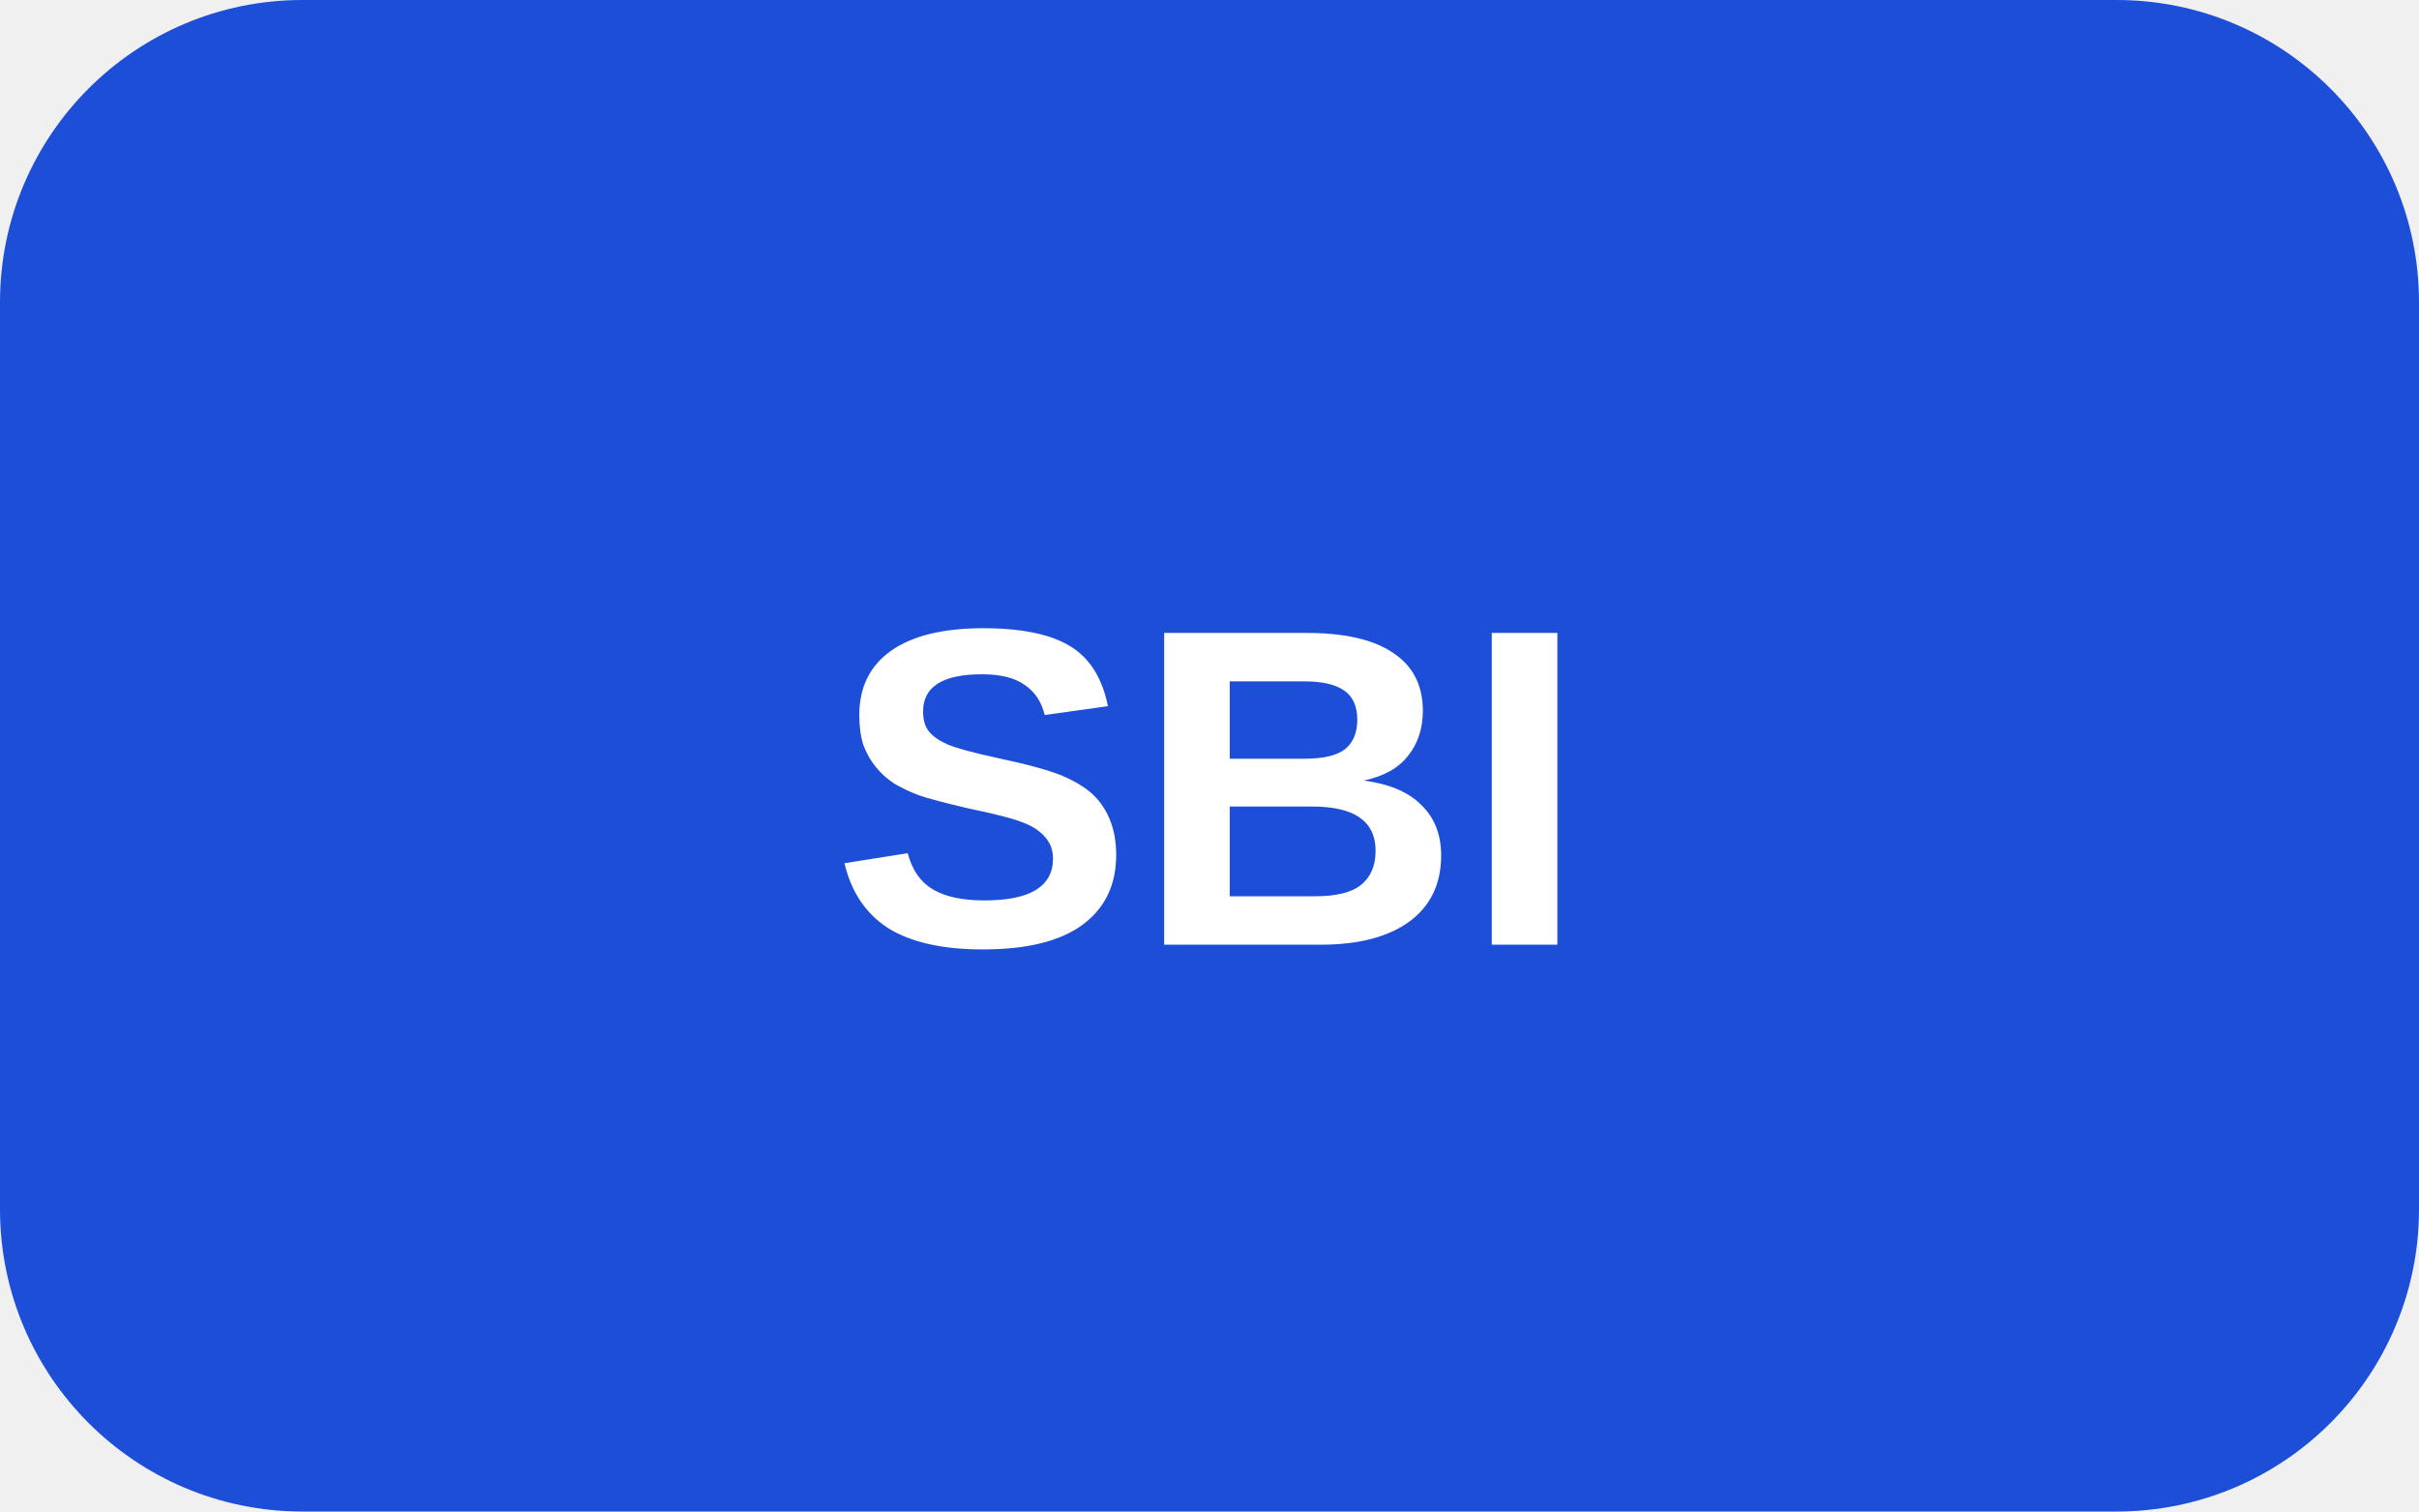
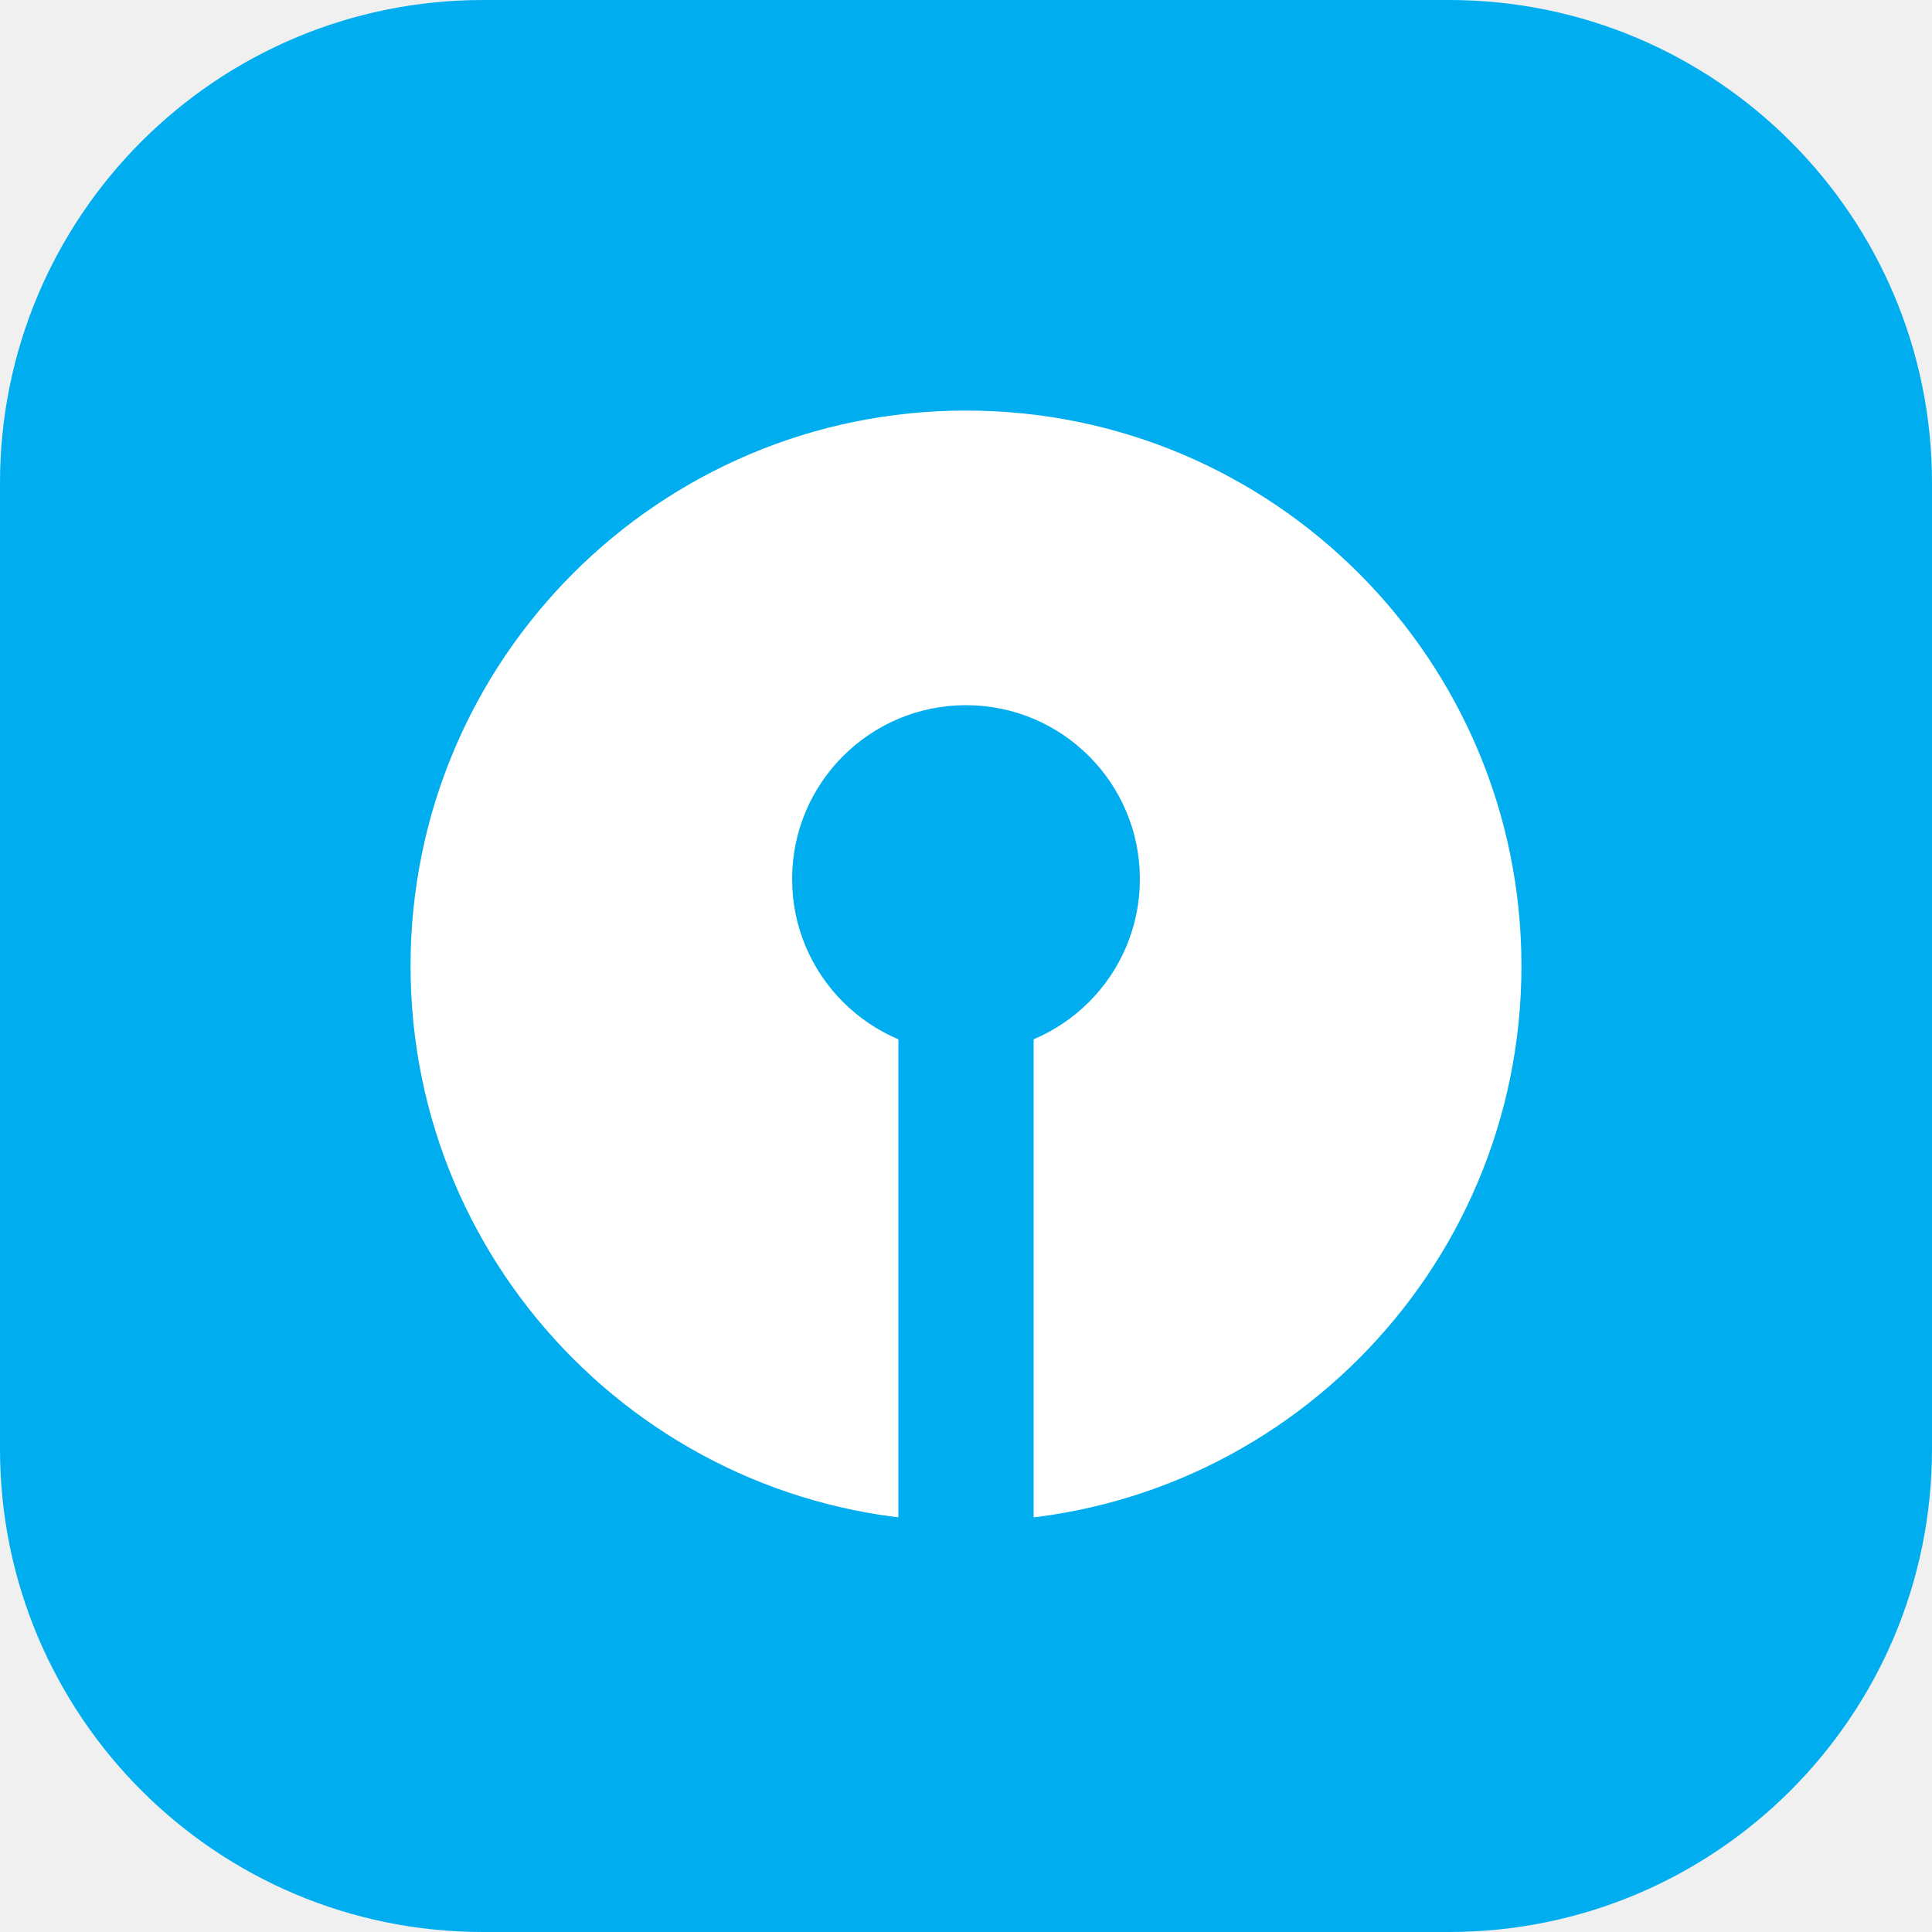
- <svg xmlns="http://www.w3.org/2000/svg" viewBox="0 0 64 40" width="64" height="40">
-   <rect width="64" height="40" rx="8" fill="#1D4ED8" />
-   <text x="32" y="25" text-anchor="middle" font-family="Plus Jakarta Sans, Arial, sans-serif" font-size="12" font-weight="800" fill="#FFFFFF">SBI</text>
+ <svg xmlns="http://www.w3.org/2000/svg" viewBox="0 0 40 40" width="40" height="40">
+   <rect width="40" height="40" rx="10" fill="#00AEEF" />
+   <circle cx="20" cy="20" r="11.5" fill="#FFFFFF" />
+   <circle cx="20" cy="18.2" r="3.6" fill="#00AEEF" />
+   <rect x="18.6" y="20" width="2.8" height="12" fill="#00AEEF" />
</svg>
